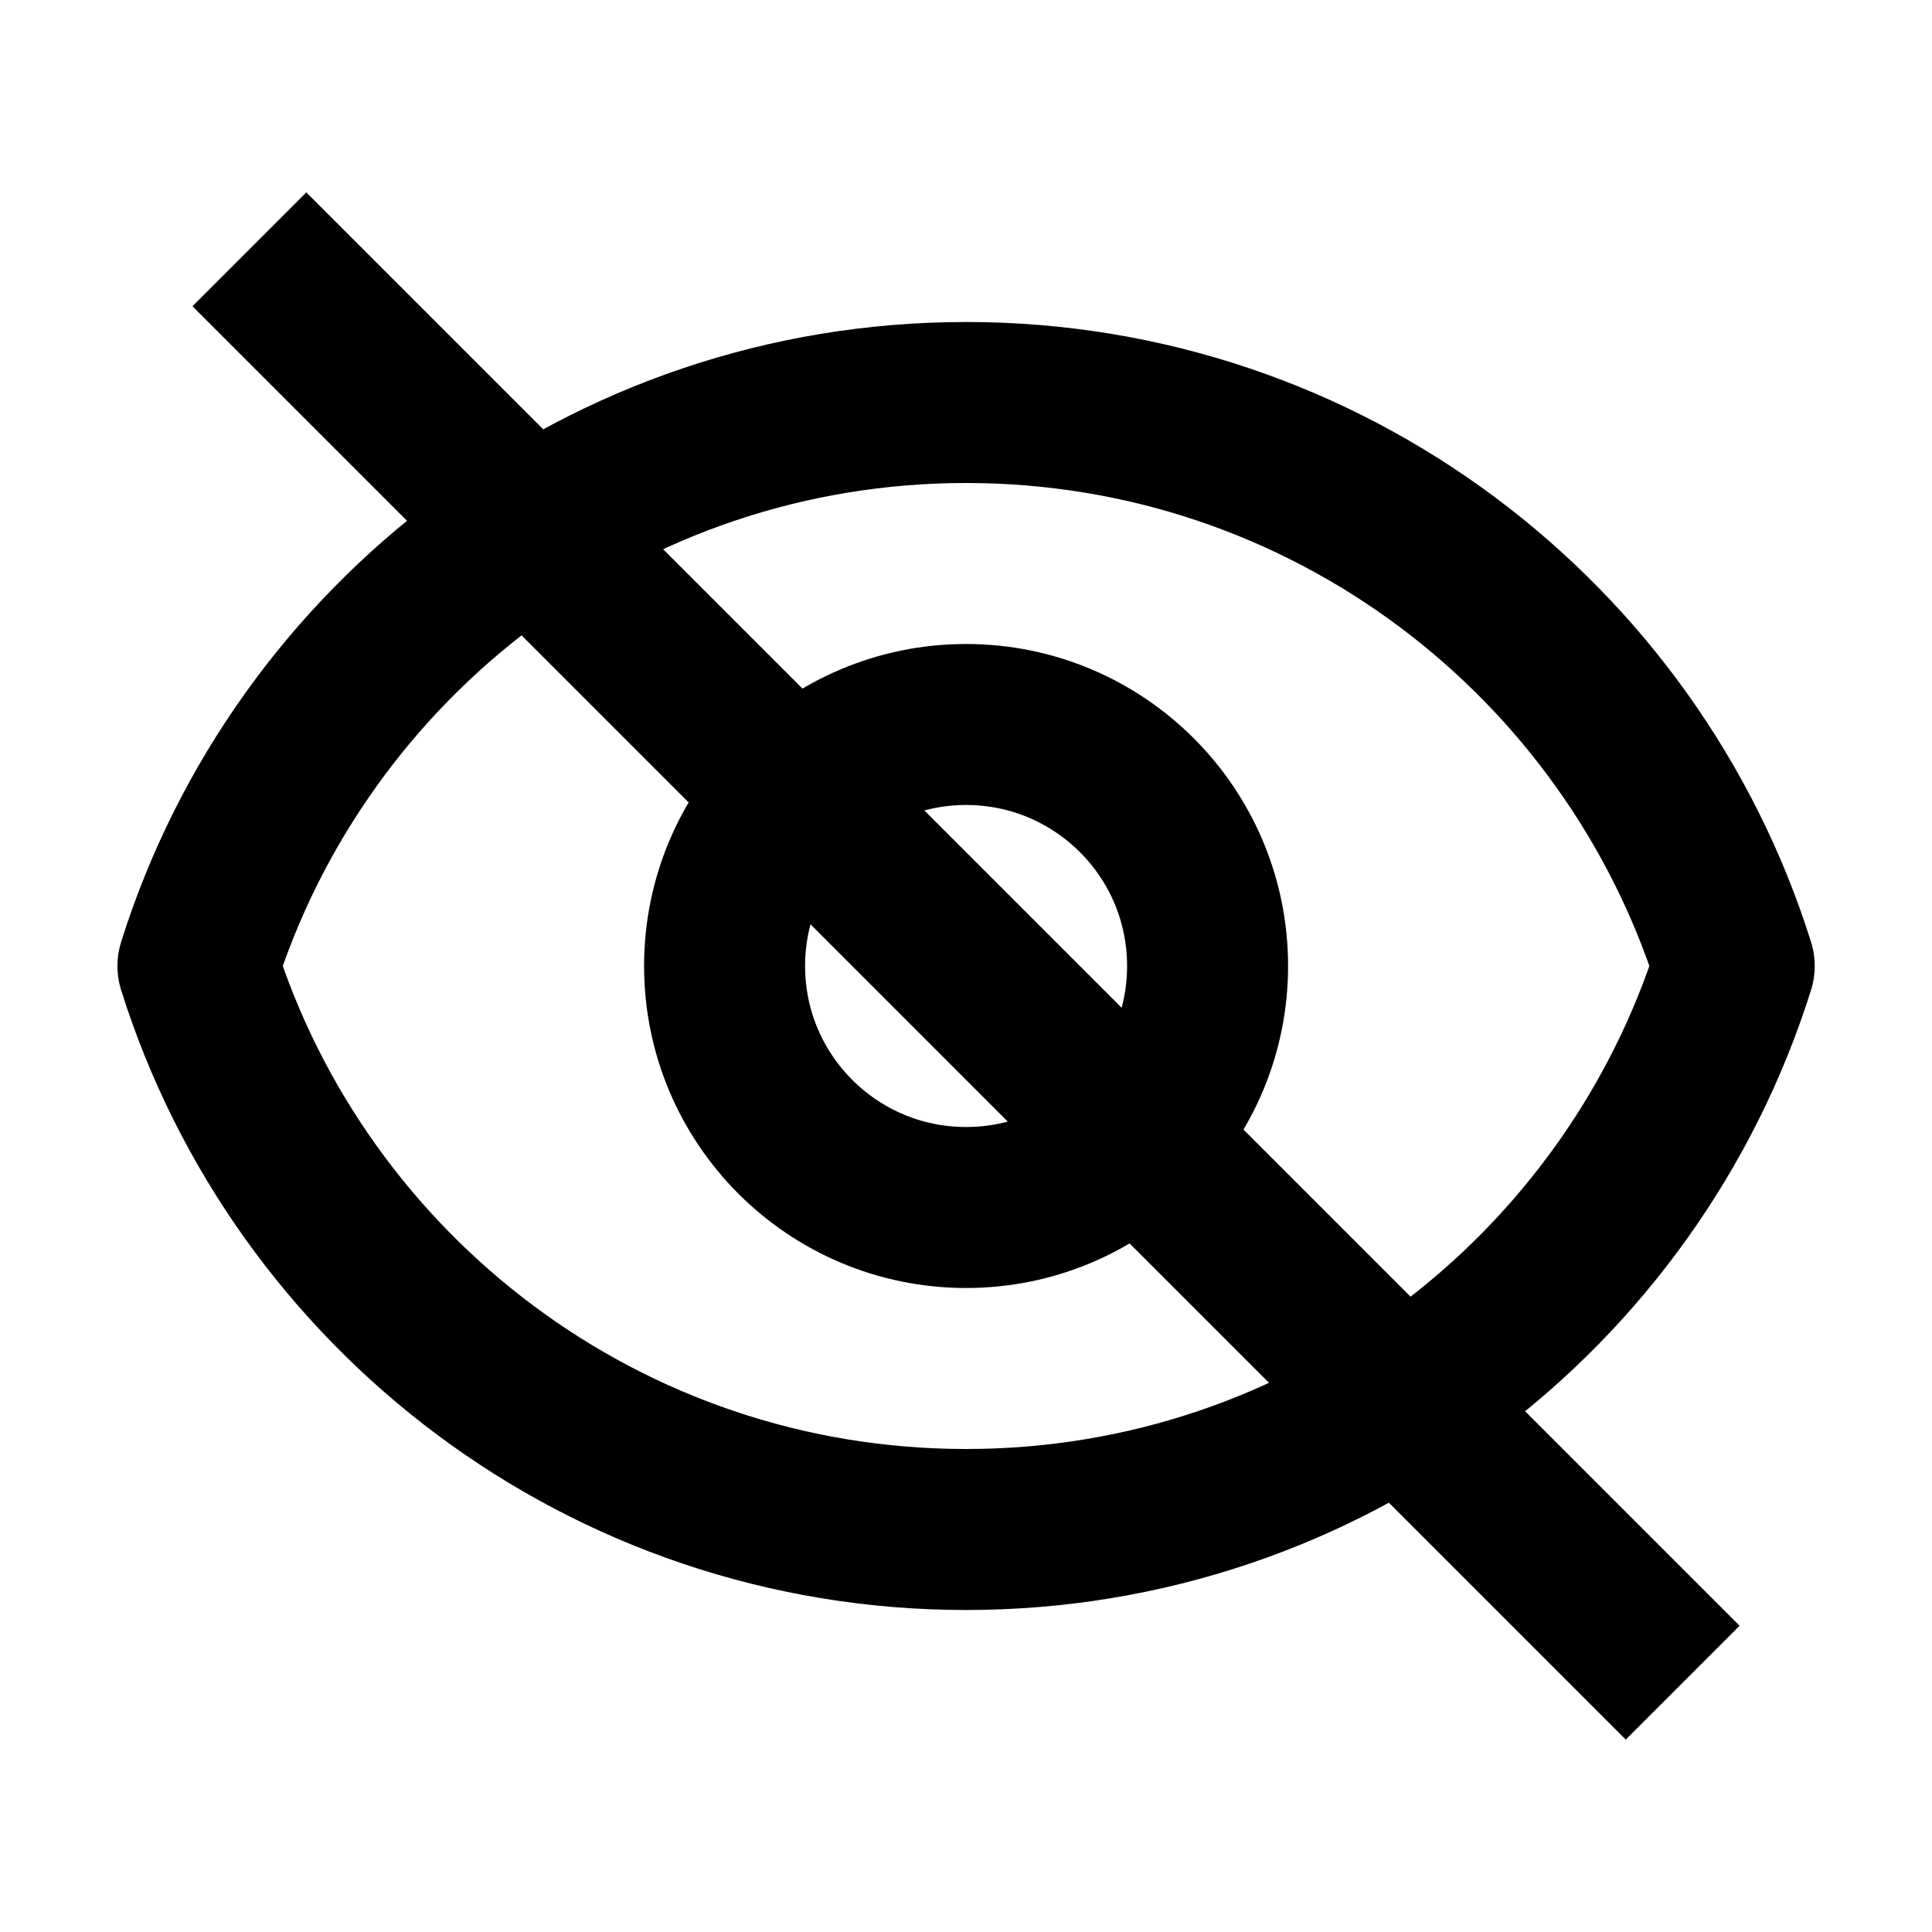
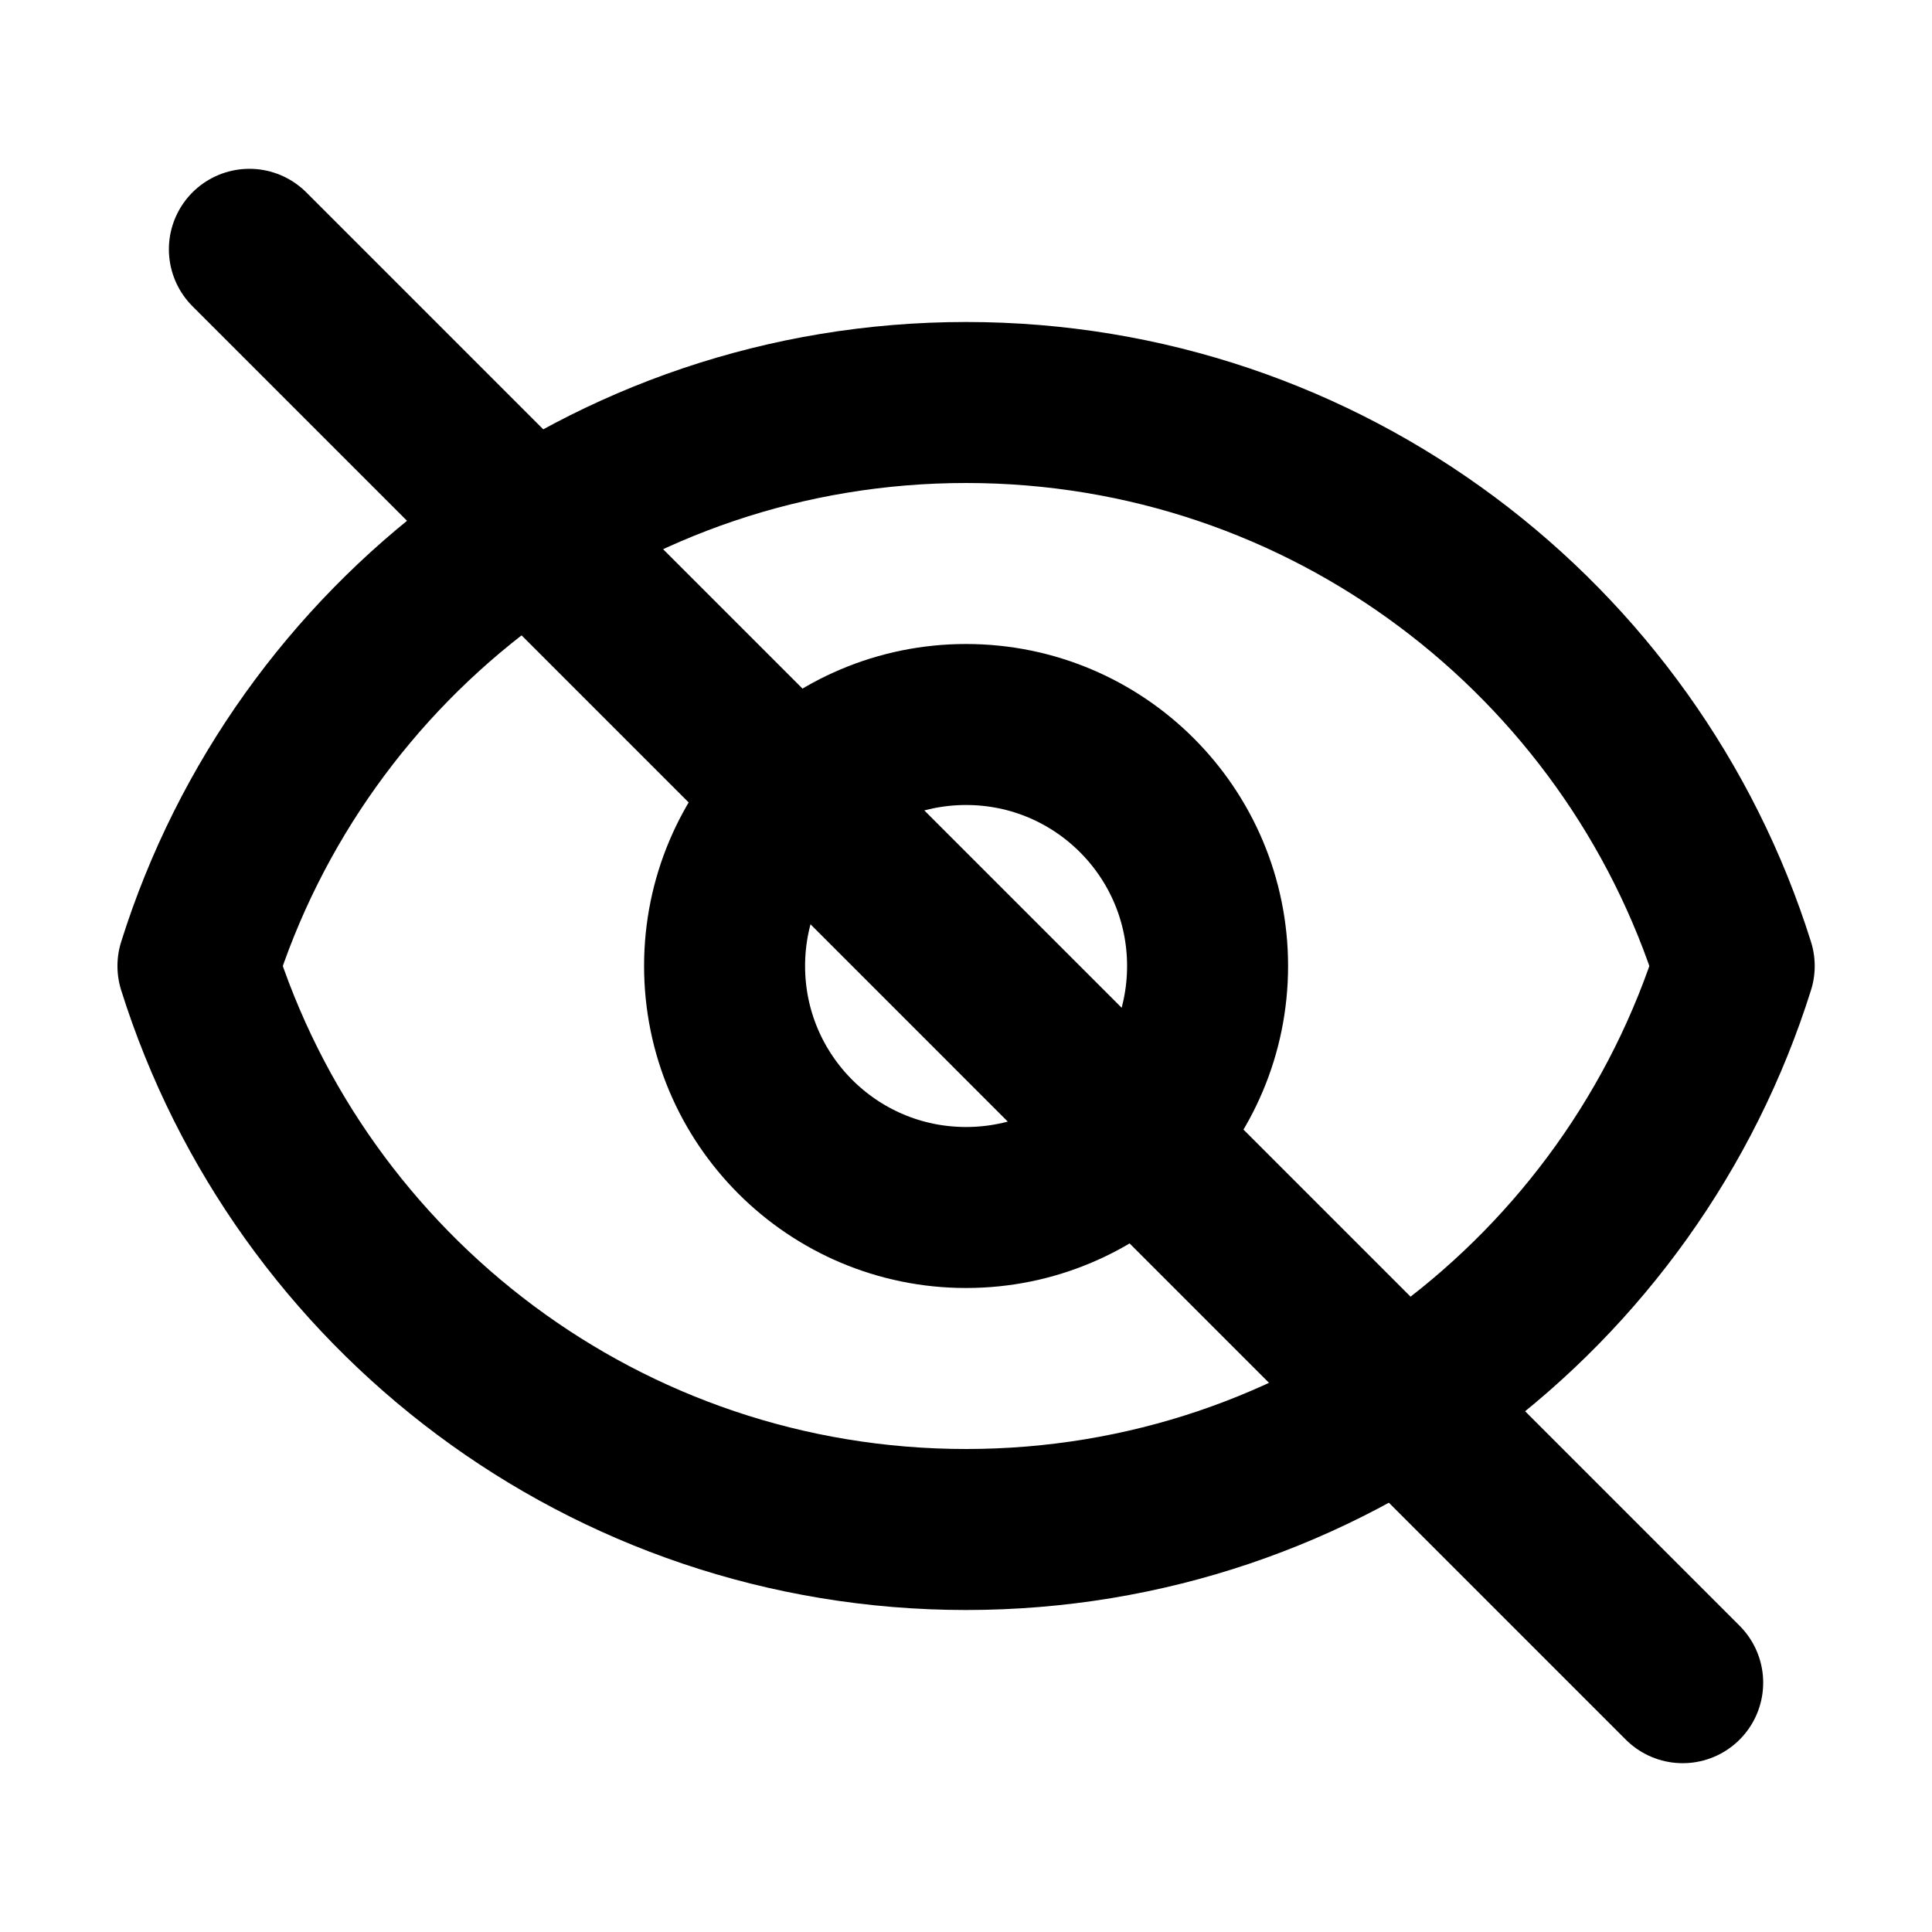
- <svg xmlns="http://www.w3.org/2000/svg" width="800px" height="800px" viewBox="0 0 24 24" fill="none" version="1.1" id="svg2">
+ <svg xmlns="http://www.w3.org/2000/svg" width="24" height="24" viewBox="0 0 24 24" fill="none" version="1.1" id="svg2">
  <defs id="defs2" />
-   <g id="g3" style="fill:none;stroke:#000000;stroke-opacity:1;stroke-width:2;stroke-dasharray:none">
-     <path style="fill:none;stroke:#000000;stroke-width:2;stroke-dasharray:none;stroke-opacity:1;fill-opacity:1" d="M 3.098,3.097 20.903,20.903" id="path3" />
-     <path d="M15.001 12C15.001 13.657 13.658 15 12.001 15C10.344 15 9.001 13.657 9.001 12C9.001 10.343 10.344 9 12.001 9C13.658 9 15.001 10.343 15.001 12Z" stroke="#000000" stroke-width="2" stroke-linecap="round" stroke-linejoin="round" id="path1" style="fill:none;stroke:#000000;stroke-opacity:1;stroke-width:2;stroke-dasharray:none" />
-     <path d="M12.001 5C7.524 5 3.733 7.943 2.459 12C3.733 16.057 7.524 19 12.001 19C16.479 19 20.269 16.057 21.543 12C20.269 7.943 16.479 5 12.001 5Z" stroke="#000000" stroke-width="2" stroke-linecap="round" stroke-linejoin="round" id="path2" style="fill:none;fill-opacity:1;stroke:#000000;stroke-opacity:1;stroke-width:2;stroke-dasharray:none" />
+   <g id="g3" style="fill:none;stroke:currentColor;stroke-opacity:1;stroke-width:2;stroke-dasharray:none">
+     <path stroke="currentColor" stroke-width="2" stroke-linecap="round" stroke-linejoin="round" style="fill:none;stroke:currentColor;stroke-width:2;stroke-dasharray:none;stroke-opacity:1;fill-opacity:1" d="M 3.098,3.097 20.903,20.903" id="path3" />
+     <path d="M15.001 12C15.001 13.657 13.658 15 12.001 15C10.344 15 9.001 13.657 9.001 12C9.001 10.343 10.344 9 12.001 9C13.658 9 15.001 10.343 15.001 12Z" stroke="currentColor" stroke-width="2" stroke-linecap="round" stroke-linejoin="round" id="path1" style="fill:none;stroke:currentColor;stroke-opacity:1;stroke-width:2;stroke-dasharray:none" />
+     <path d="M12.001 5C7.524 5 3.733 7.943 2.459 12C3.733 16.057 7.524 19 12.001 19C16.479 19 20.269 16.057 21.543 12C20.269 7.943 16.479 5 12.001 5Z" stroke="currentColor" stroke-width="2" stroke-linecap="round" stroke-linejoin="round" id="path2" style="fill:none;fill-opacity:1;stroke:currentColor;stroke-opacity:1;stroke-width:2;stroke-dasharray:none" />
  </g>
</svg>
